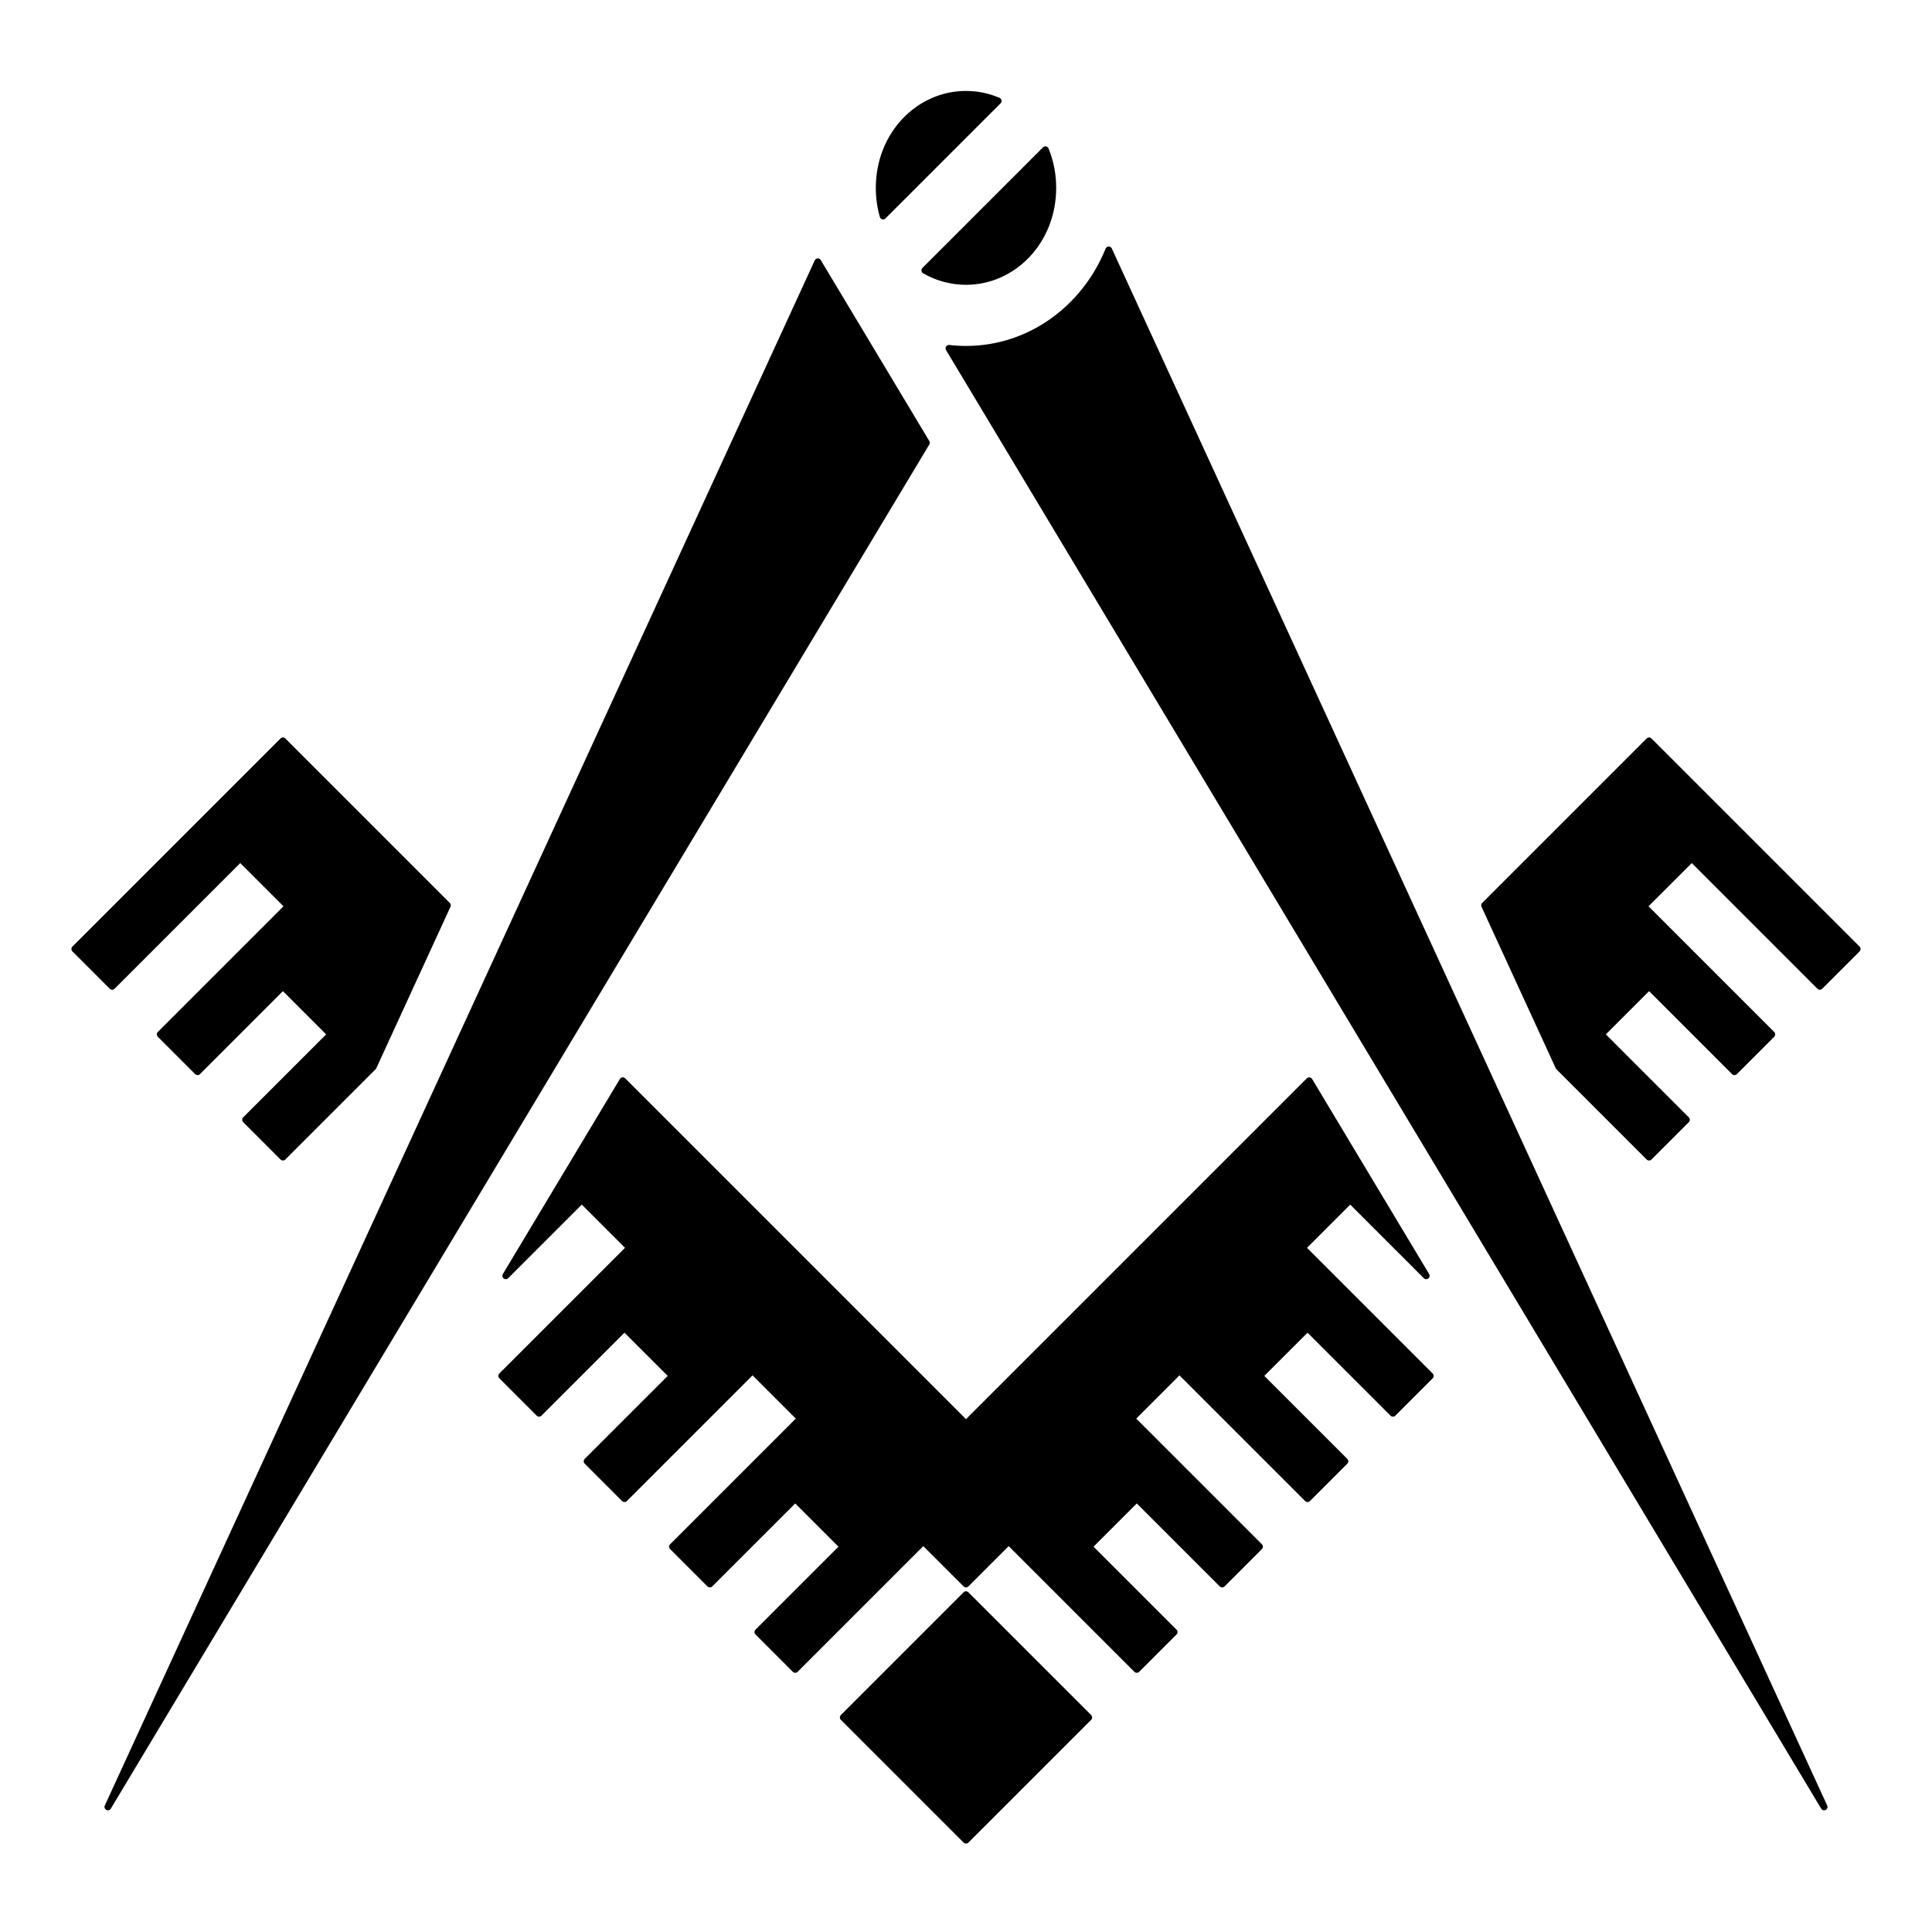
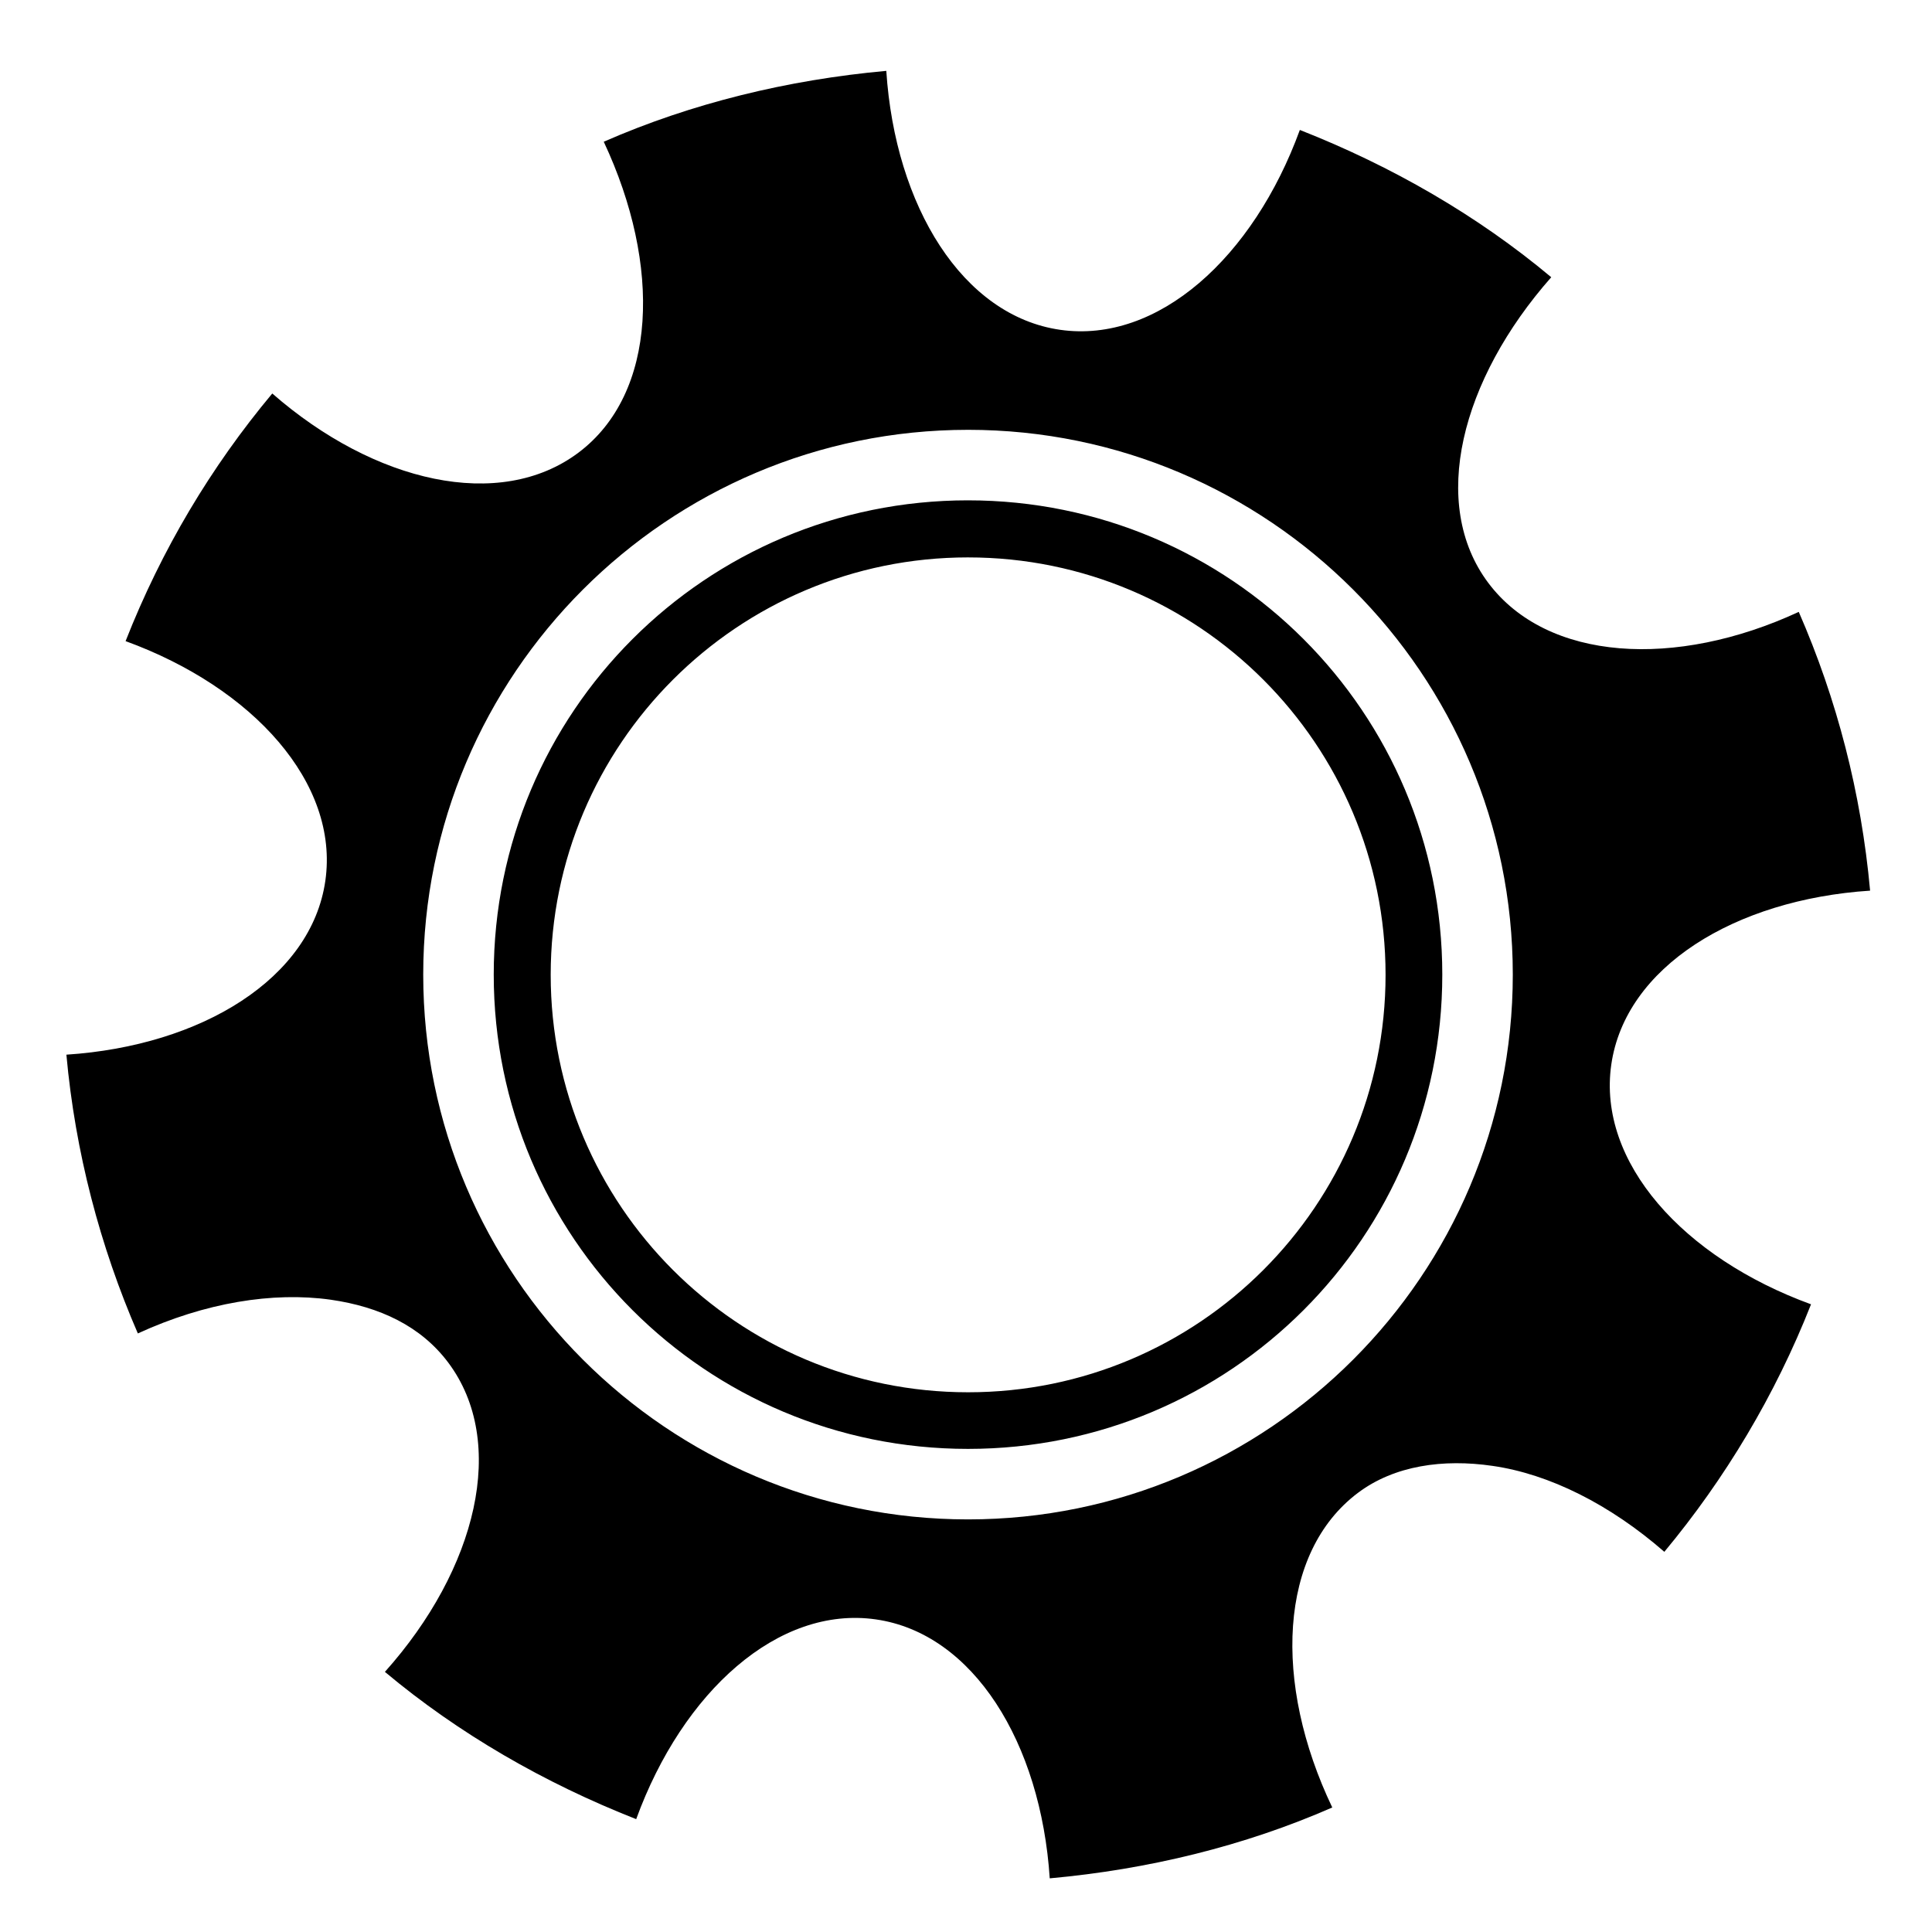
- <svg xmlns="http://www.w3.org/2000/svg" viewBox="0 0 512 512" style="height: 48px; width: 48px;" fill="currentColor" fill-opacity="1" stroke-opacity="1" stroke="currentColor" stroke-width="1.8" stroke-linecap="round" stroke-linejoin="round" class="ui-icon">
-   <g class="" transform="translate(0,0)" style="">
-     <path d="M256 25c-12.537 0-23 10.735-23 24.79 0 2.614.363 5.113 1.033 7.45l30.492-30.492A21.686 21.686 0 0 0 256 25zm21.043 14.684-31.96 31.96A21.79 21.79 0 0 0 256 74.578c12.537 0 23-10.734 23-24.79 0-3.633-.703-7.043-1.957-10.104zm16.78 26.548C287.65 81.57 273.127 92.578 256 92.578c-1.528 0-3.033-.093-4.516-.264l231.92 386.536L293.822 66.232zm-77.09 3.147L28.595 478.85l216.908-361.516-28.772-47.955zM74.98 196.335 19.826 251.49l9.9 9.9 27.577-27.577 6.363-6.364 12.73 12.726-6.365 6.365-27.577 27.577 9.9 9.9 16.264-16.263 6.363-6.363 12.73 12.727-6.366 6.365-16.262 16.264 9.898 9.9 23.915-23.914 19.67-42.812-43.585-43.584zm362.04 0-43.584 43.584 19.67 42.812 23.914 23.913 9.898-9.9-16.262-16.263-6.365-6.365 12.73-12.726 6.363 6.364 16.263 16.264 9.9-9.9-27.577-27.577-6.365-6.364 12.73-12.727 6.362 6.363 27.576 27.578 9.9-9.9-55.153-55.154zm-271.97 90.07-31.013 51.692 13.775-13.776 6.364-6.363 12.728 12.726-6.363 6.365-27.575 27.58 9.898 9.897 16.264-16.263 6.363-6.364 12.73 12.727-6.366 6.365-16.264 16.262 9.9 9.9 27.578-27.576 6.364-6.365 12.728 12.728-6.365 6.365-27.576 27.578 9.897 9.898 16.264-16.262 6.366-6.364 12.727 12.73-6.364 6.362-16.264 16.264 9.9 9.9 27.576-27.578 6.364-6.363L256 419.78l11.314-11.31 6.364 6.362 27.576 27.578 9.9-9.9-16.263-16.264-6.363-6.363 12.727-12.73 6.365 6.365 16.263 16.263 9.898-9.897-27.575-27.578-6.365-6.364 12.728-12.727 6.364 6.365 27.578 27.576 9.9-9.9-16.264-16.262-6.365-6.365 12.73-12.727 6.363 6.364 16.264 16.263 9.898-9.898-27.576-27.58-6.364-6.364 12.728-12.727 6.363 6.362 13.776 13.774-31.014-51.69-90.95 90.95-90.95-90.95zM256 422.61l-4.95 4.95-27.577 27.577L256 487.664l32.527-32.527-27.578-27.576-4.95-4.95z" />
-   </g>
+ <svg xmlns="http://www.w3.org/2000/svg" viewBox="0 0 512 512" class="ui-icon ui-icon-game" aria-hidden="true">
+   <path fill="currentColor" d="M234.875 18.78c-26.087 2.367-51.557 8.56-74.875 18.782 15.37 32.763 14.222 66.706-6.72 82.407-20.835 15.617-54.055 7.965-81.124-15.69-16.246 19.452-29.336 41.36-38.875 65.626 33.83 12.333 56.635 37.665 52.94 63.5-3.698 25.835-32.697 43.74-68.626 46.094 2.338 25.796 8.91 50.778 18.937 73.875 17.81-8.182 35.793-11.09 51.095-8.938 13.032 1.87 23.927 7.015 31.156 16.657 15.817 21.097 7.603 54.713-16.78 81.97 19.516 16.35 42.216 29.444 66.594 39.03 12.33-33.828 37.655-56.634 63.5-52.938 25.844 3.697 43.74 32.696 46.094 68.625 26.087-2.365 51.557-8.555 74.875-18.78-15.766-32.997-14.26-67.588 6.843-83.406 9.64-7.23 22.568-9.022 35.594-7.125 15.112 2.16 31.19 10.25 45.563 22.78 16.088-19.345 29.4-41.51 38.875-65.594-33.83-12.332-56.635-37.653-52.938-63.5 3.697-25.846 32.665-43.772 68.594-46.125-2.36-25.944-8.774-50.663-18.906-73.874-32.612 15.117-66.66 13.145-82.282-7.687-15.696-20.944-7.252-53.86 16.688-81-19.52-16.352-42.248-29.447-66.625-39.032-12.332 33.828-37.657 56.66-63.5 52.968-25.846-3.693-43.744-32.696-46.095-68.625zm21.656 95.126c79.626 0 144.376 64.752 144.376 144.375 0 79.626-64.75 144.376-144.375 144.376-79.624 0-144.374-64.75-144.374-144.375 0-79.624 64.75-144.374 144.375-144.374zm0 18.688c-69.524 0-125.686 56.162-125.686 125.687 0 69.526 56.162 125.69 125.687 125.69 69.526 0 125.69-56.164 125.69-125.69 0-69.522-56.164-125.686-125.69-125.686zm.033 15.125c61.094 0 110.625 49.53 110.625 110.624 0 61.095-49.53 110.625-110.625 110.625s-110.625-49.53-110.625-110.626c0-61.095 49.53-110.625 110.625-110.625z" />
</svg>
